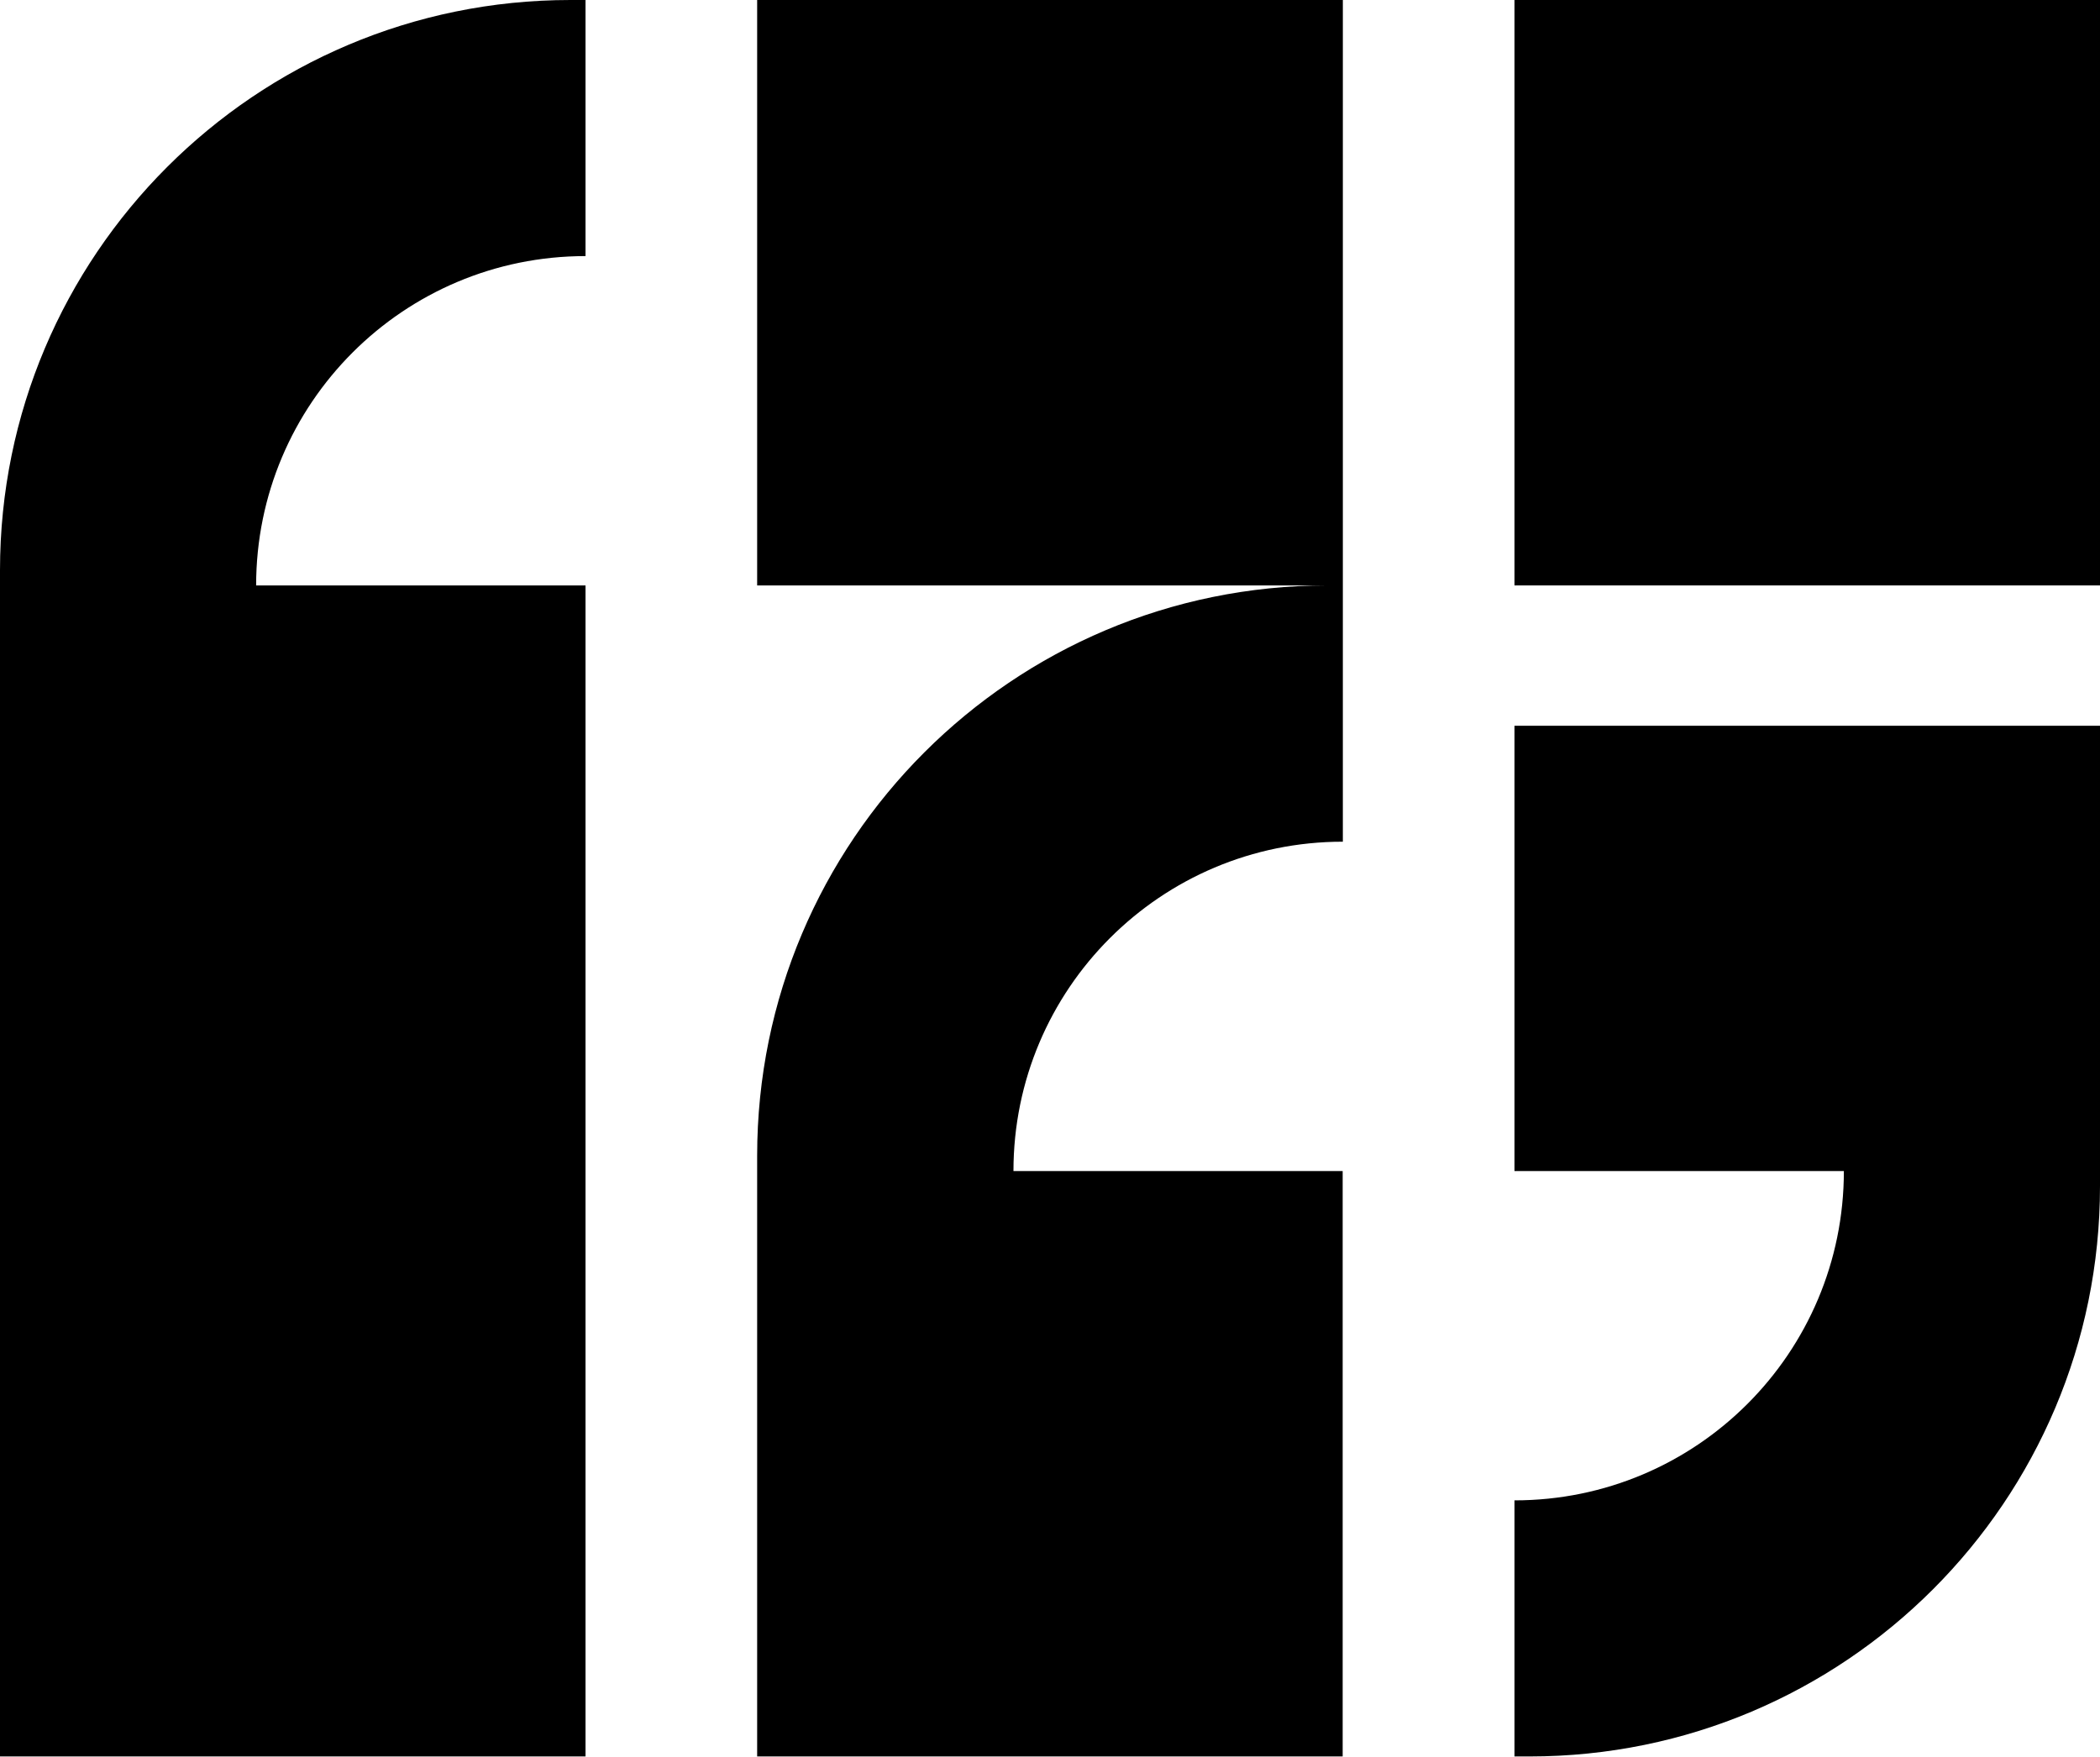
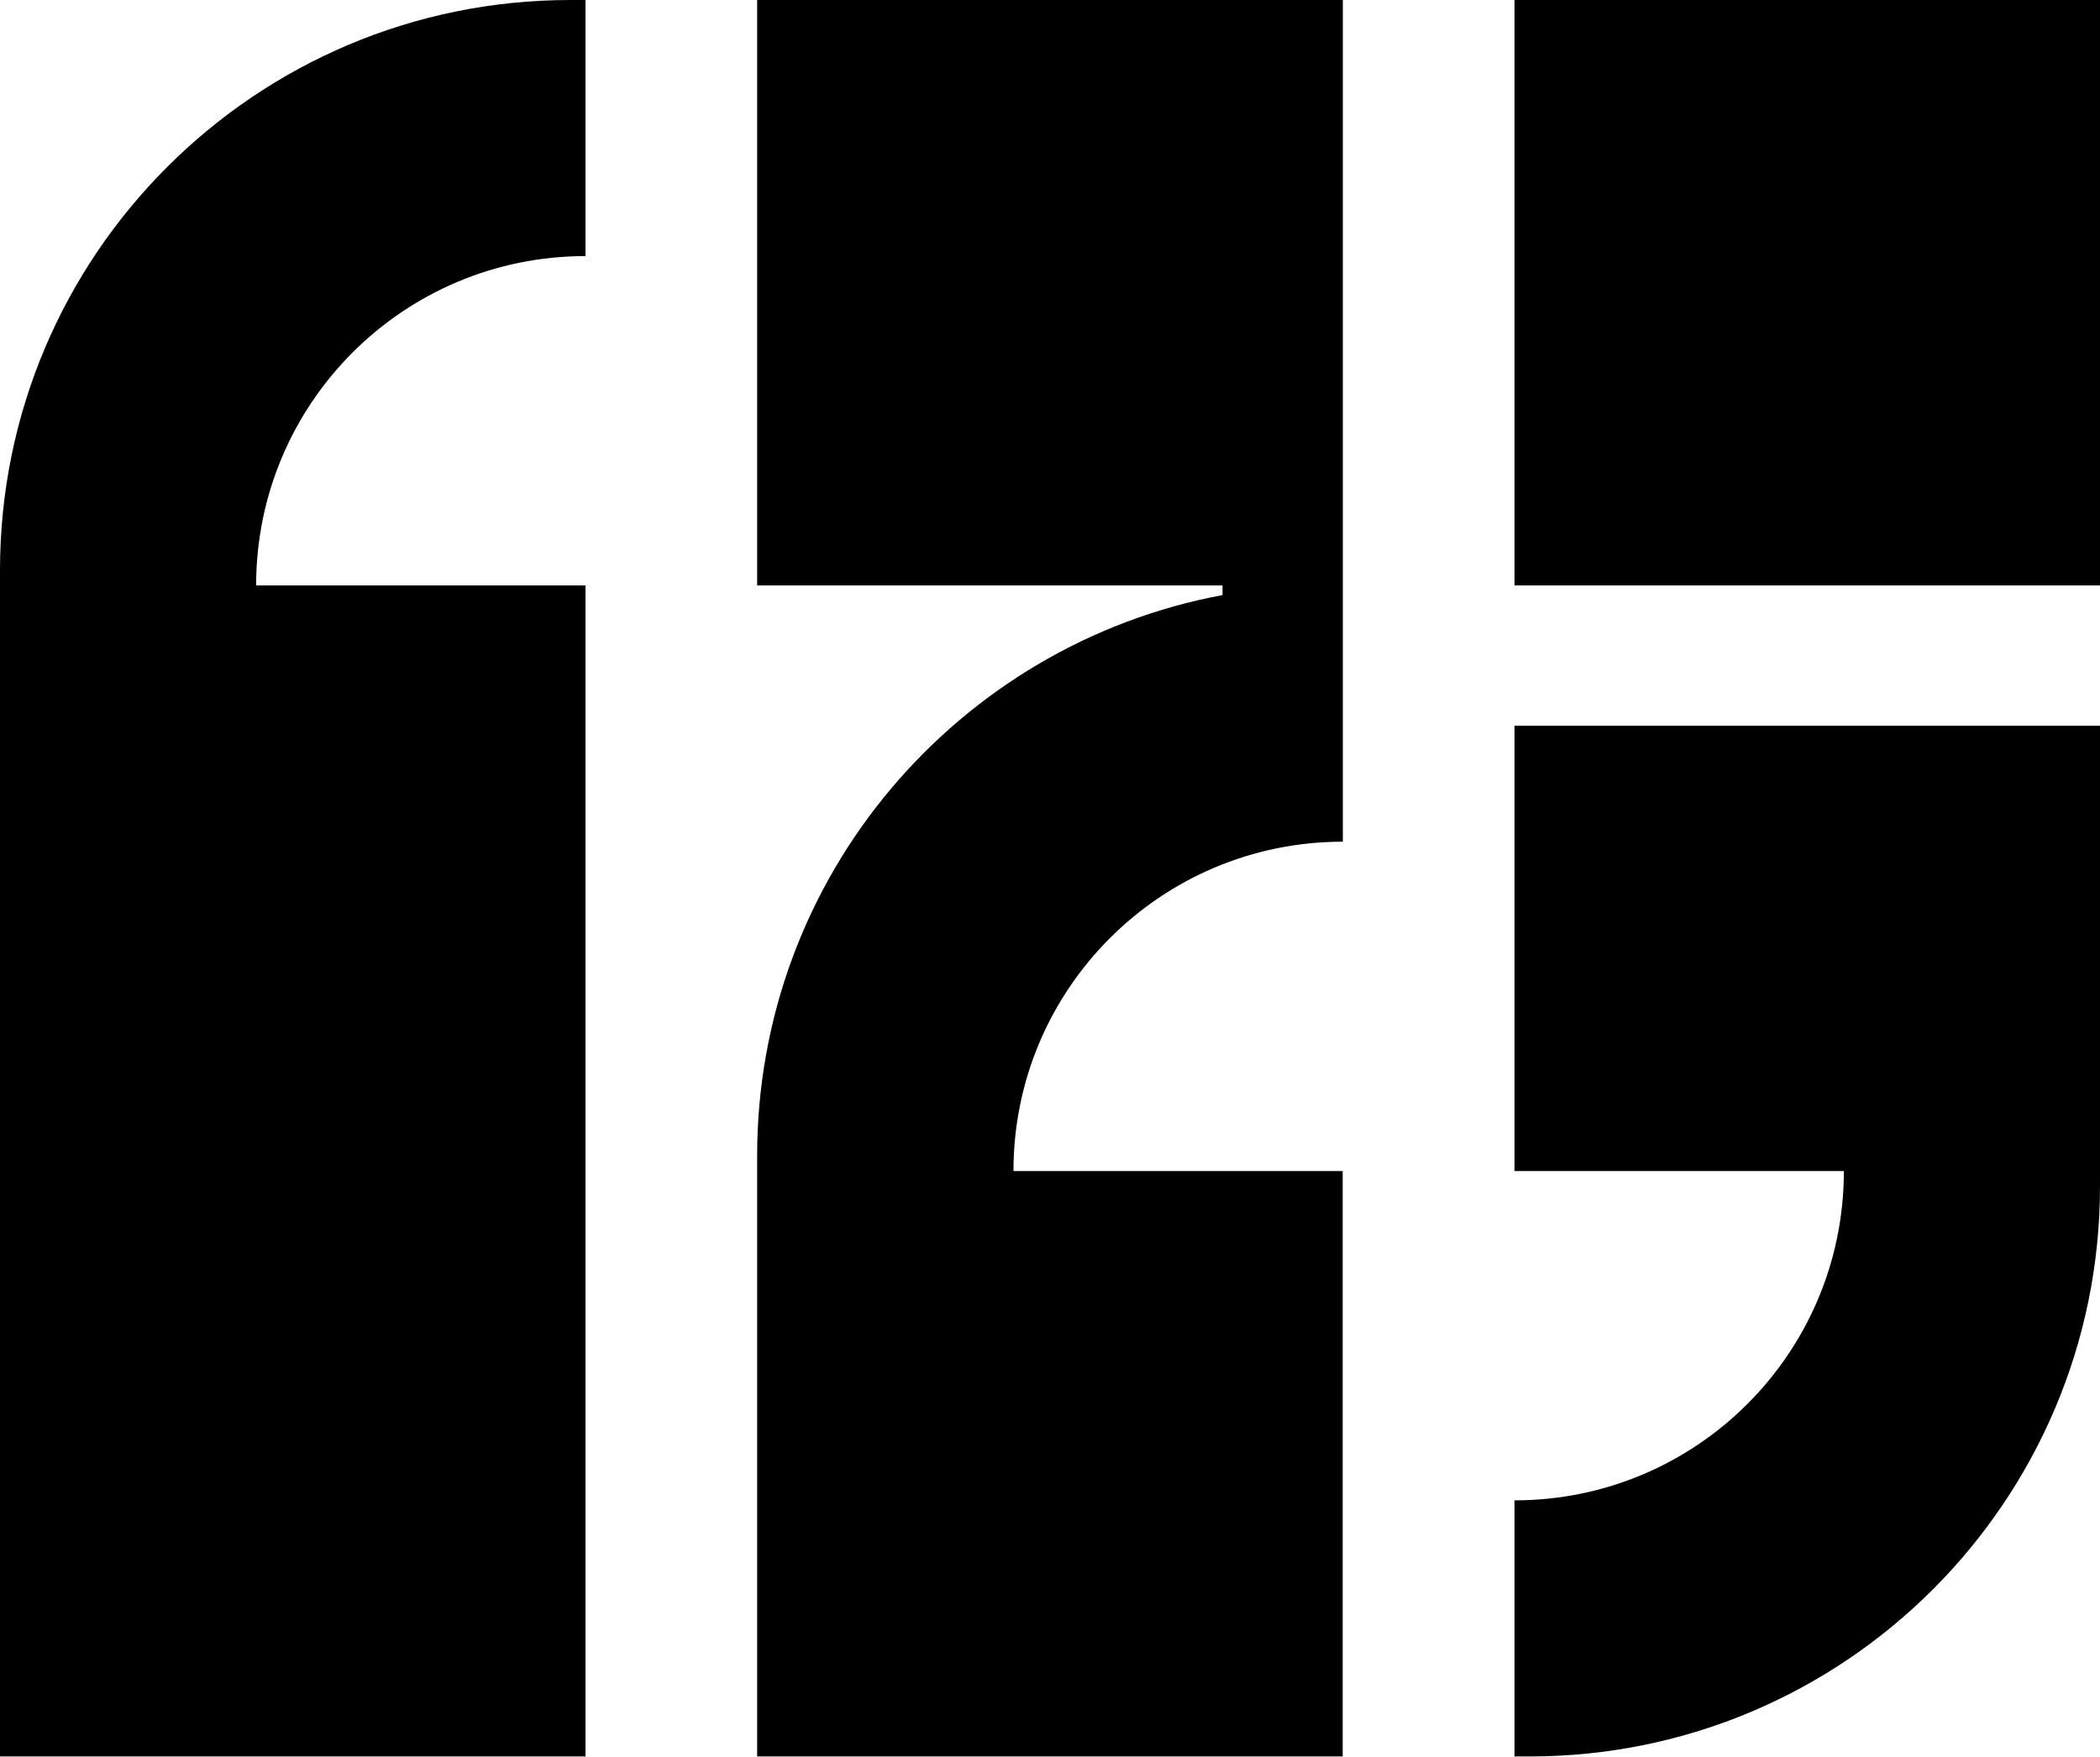
<svg xmlns="http://www.w3.org/2000/svg" version="1.1" id="Layer_1" x="0px" y="0px" viewBox="0 0 1195.4 1000" style="enable-background:new 0 0 1195.4 1000;" xml:space="preserve">
  <g>
    <rect x="862.1" width="333.3" height="333.3" />
    <path d="M862.1,666.7h187.5c0,103.6-83.9,187.5-187.5,187.5V1000h8.6c179.3,0,324.7-145.4,324.7-324.7v-8.6V413.2H862.1V666.7z" />
-     <path d="M431,333.3h324.7C576.4,333.3,431,478.7,431,658v8.6V1000h333.3V666.7H576.9c0-103.6,83.9-187.5,187.5-187.5V0H431V333.3z" />
+     <path d="M576.9,666.7h187.4V1000H431V658c0-158.9,114.2-291.1,264.9-319.2v-5.5H431V0h333.4v479.2   C660.8,479.2,576.9,563.1,576.9,666.7z" />
    <path d="M0,324.7V1000h333.3V333.3H145.8c0-103.6,83.9-187.5,187.5-187.5V0h-8.6C145.4,0,0,145.4,0,324.7z" />
  </g>
</svg>
